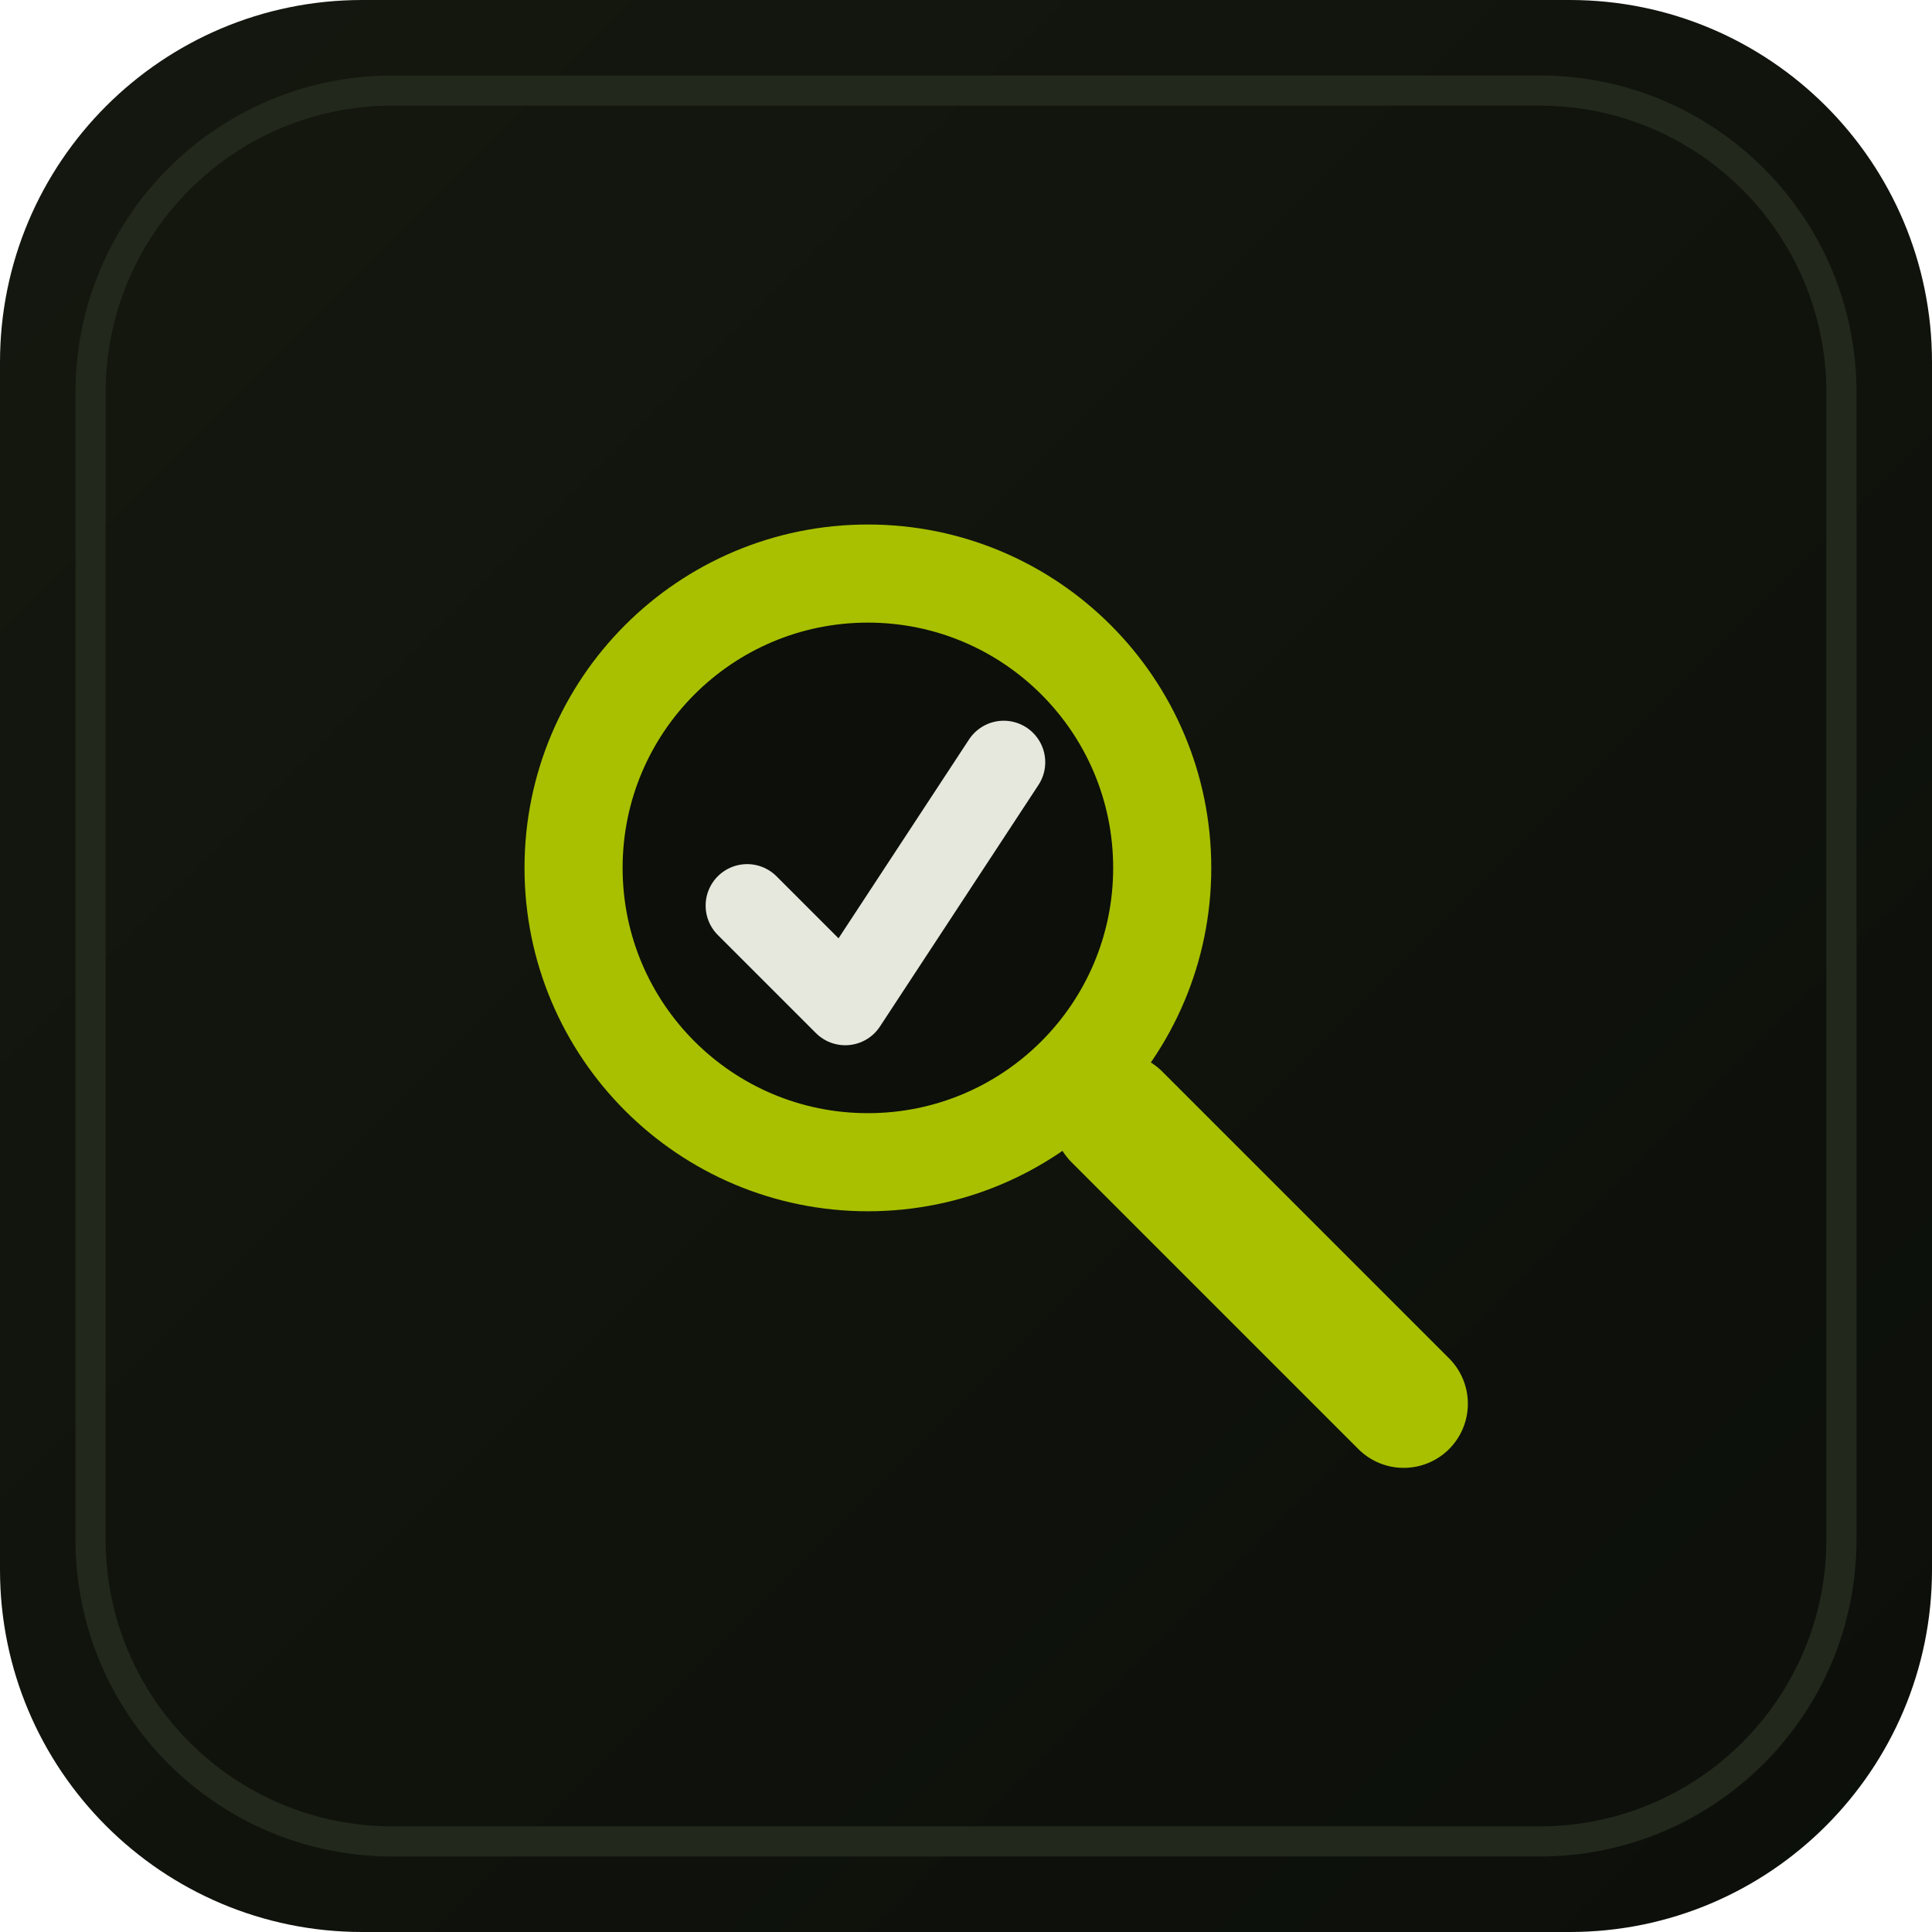
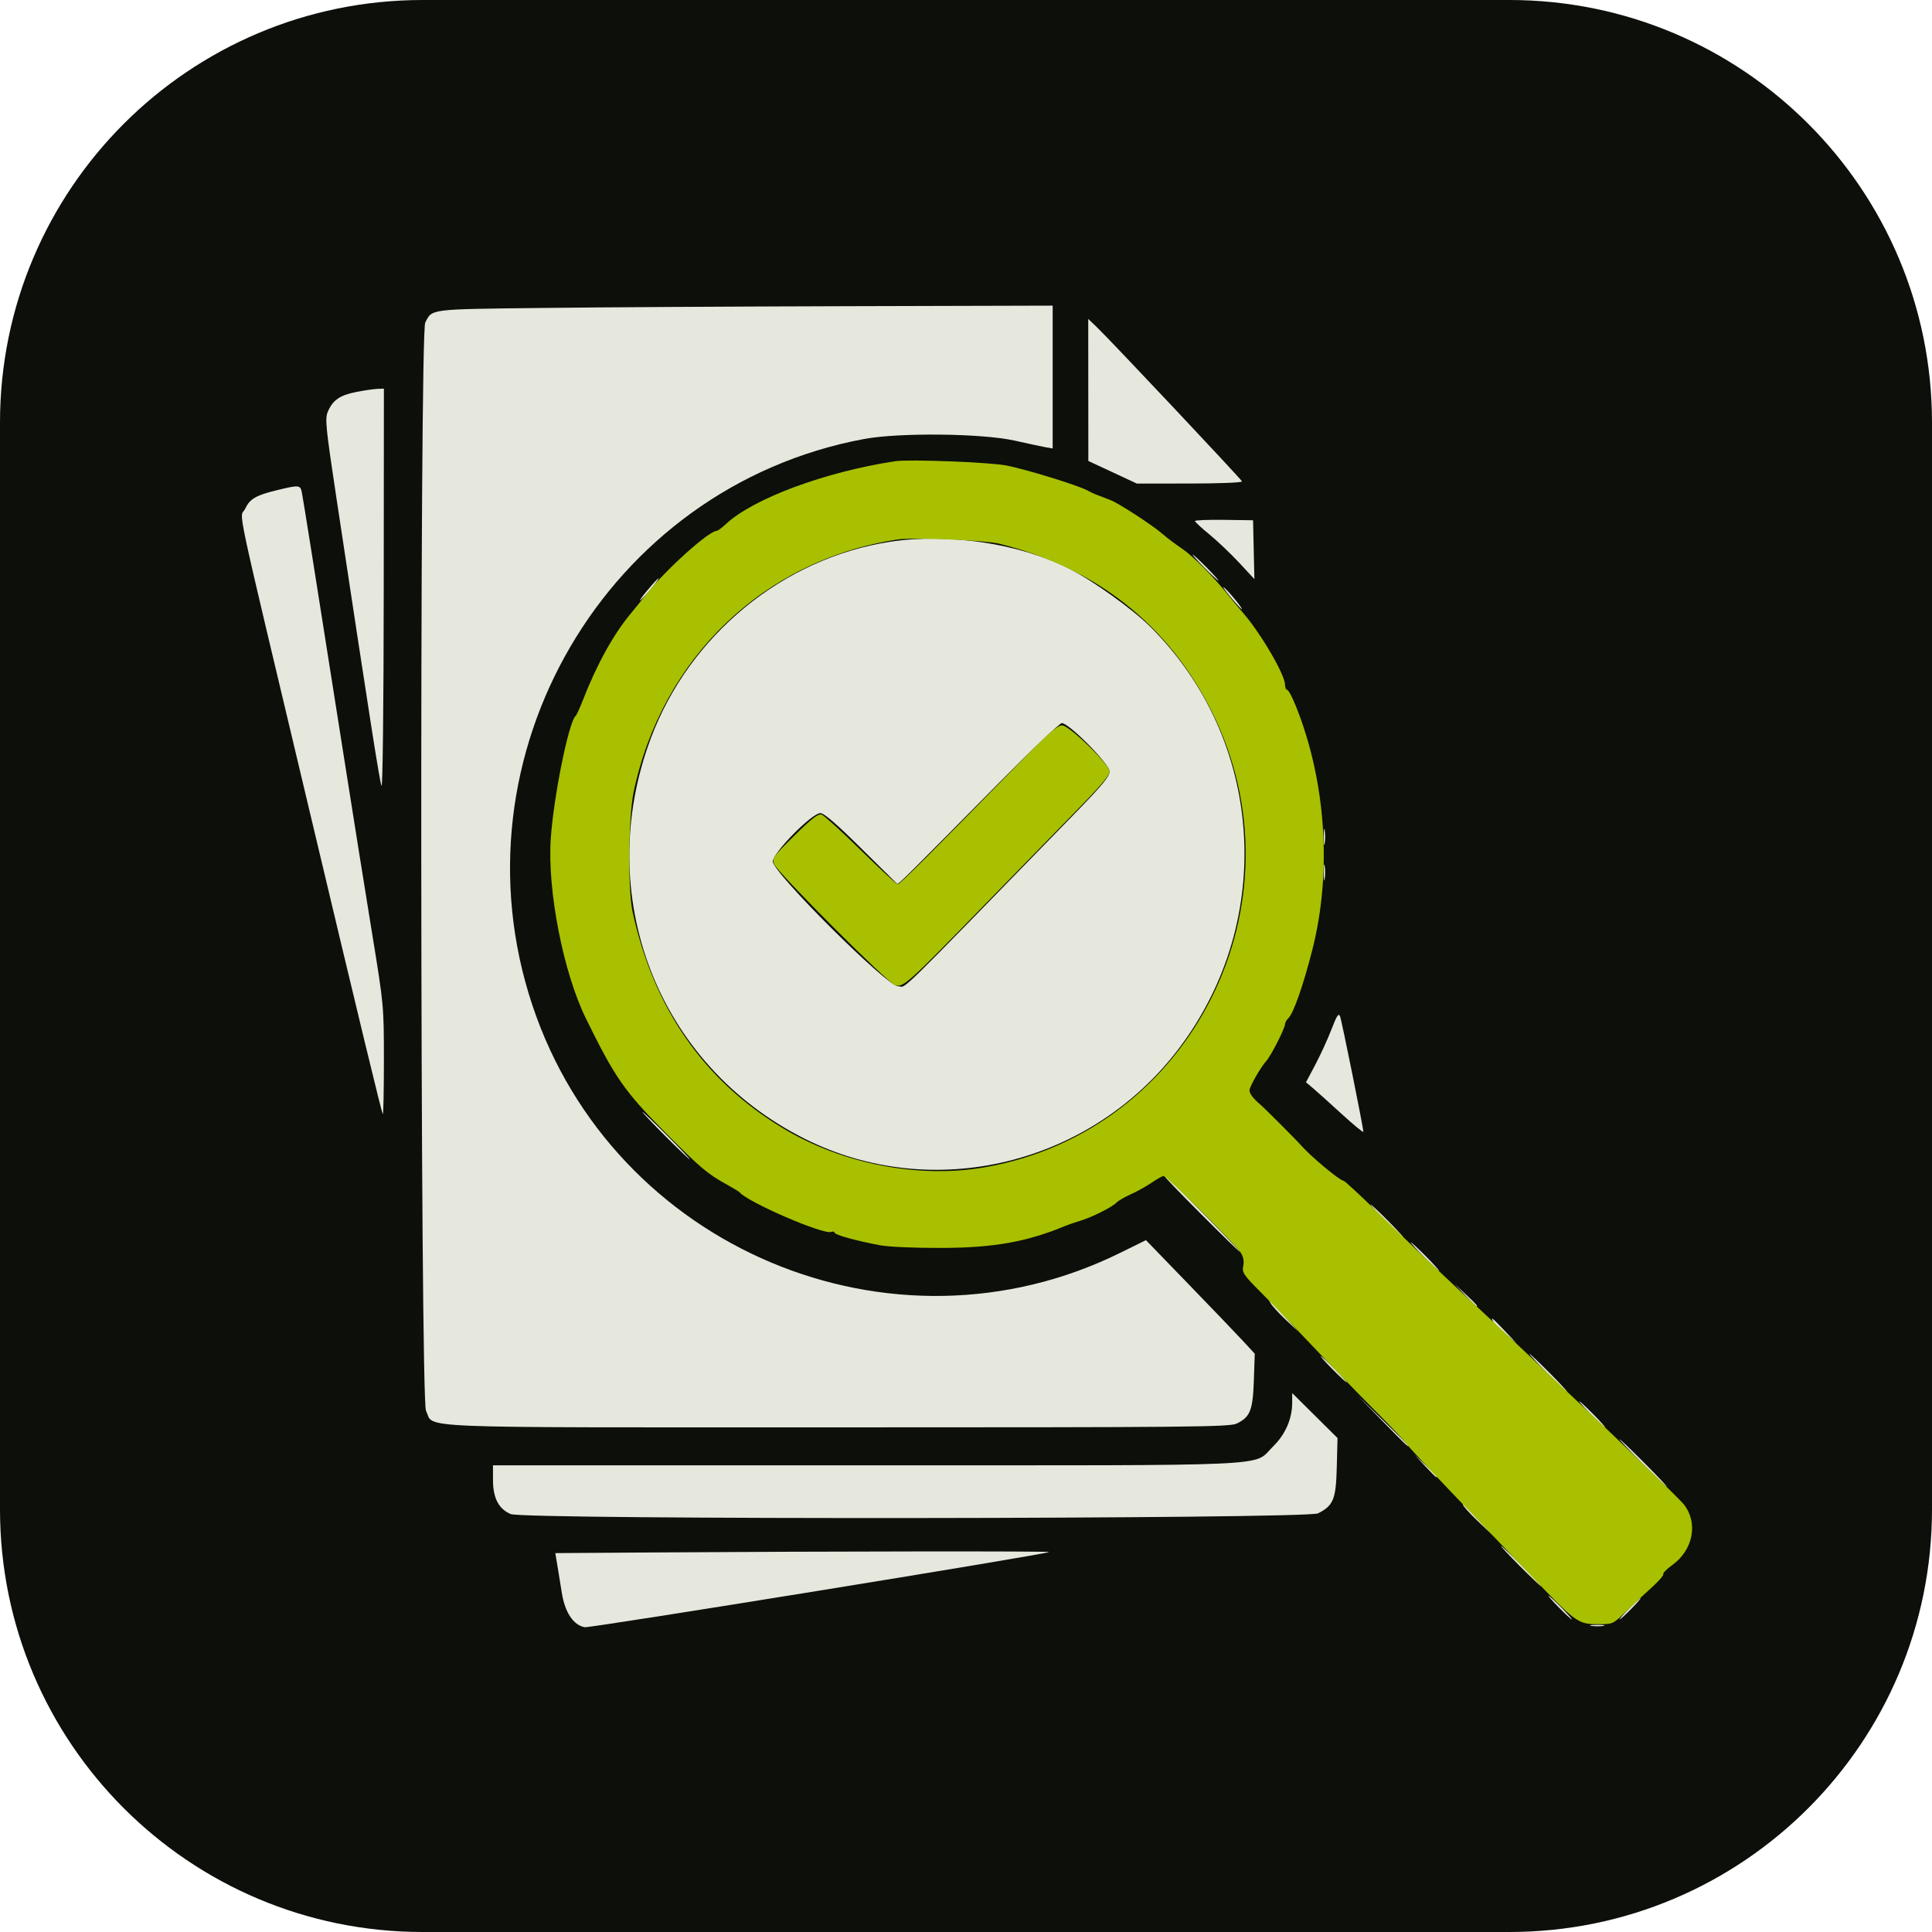
- <svg xmlns="http://www.w3.org/2000/svg" viewBox="0 0 512 512">
-   <defs>
-     <linearGradient id="bg" x1="0" y1="0" x2="1" y2="1">
-       <stop offset="0" stop-color="#14180f" />
-       <stop offset="1" stop-color="#0c0f0a" />
-     </linearGradient>
-   </defs>
-   <rect width="512" height="512" rx="96" fill="url(#bg)" />
-   <rect x="24" y="24" width="464" height="464" rx="80" fill="none" stroke="#22281b" stroke-width="8" />
-   <circle cx="230" cy="230" r="78" fill="#0c0f0a" stroke="#a8c000" stroke-width="26" />
-   <path d="M 198 240 L 224 266 L 266 202" fill="none" stroke="#e6e8dd" stroke-width="22" stroke-linecap="round" stroke-linejoin="round" />
-   <line x1="296" y1="296" x2="372" y2="372" stroke="#a8c000" stroke-width="34" stroke-linecap="round" />
+ <svg xmlns="http://www.w3.org/2000/svg" viewBox="0 0 64 64">
+   <rect width="64" height="64" rx="14" fill="#0c0f0a" />
+   <g transform="translate(-8.18 -8.18) scale(0.07856)">
+     <path d="M 332.403 233.979 C 284.676 234.543, 286.436 234.322, 283.434 240.128 C 281 244.835, 281.311 694.114, 283.752 699 C 287.540 706.583, 272.992 705.997, 457.349 705.998 C 605.791 706, 622.530 705.842, 625.540 704.414 C 631.276 701.692, 632.402 698.884, 632.833 686.220 L 633.218 674.940 628.396 669.720 C 625.745 666.849, 615.421 656.076, 605.455 645.779 L 587.335 627.058 576.417 632.439 C 480.080 679.919, 362.758 630.474, 328.612 528 C 293.556 422.796, 359.864 309.534, 468.385 289.249 C 483.243 286.472, 518.265 286.845, 532 289.926 C 537.775 291.221, 543.737 292.494, 545.250 292.754 L 548 293.227 548 263.113 L 548 233 462.250 233.229 C 415.087 233.356, 356.656 233.693, 332.403 233.979 M 563.022 268.554 L 563.043 298.500 573.272 303.264 L 583.500 308.029 605.833 308.014 C 618.467 308.006, 628.022 307.613, 627.833 307.110 C 627.460 306.112, 572.238 247.437, 566.605 242.054 L 563 238.608 563.022 268.554 M 254.271 269.424 C 247.396 270.779, 244.419 272.857, 242.350 277.748 C 241.110 280.676, 241.469 284.261, 246.003 314.248 C 260.033 407.041, 264.205 433.673, 264.997 435.500 C 265.497 436.652, 265.893 401.564, 265.932 352.750 L 266 268 263.250 268.098 C 261.738 268.152, 257.697 268.748, 254.271 269.424 M 220.500 310.921 C 212.012 312.997, 209.459 314.514, 207.500 318.642 C 205.157 323.580, 201.901 308.310, 234.862 447 C 255.681 534.599, 265.061 573.395, 265.538 573.872 C 265.792 574.126, 266 563.953, 266 551.265 C 266 528.366, 265.964 527.975, 261.048 497.849 C 258.325 481.157, 252.909 447.250, 249.013 422.500 C 236.799 344.910, 231.978 314.593, 231.400 311.750 C 230.753 308.568, 230.266 308.531, 220.500 310.921 M 608.007 323.832 C 608.011 324.199, 610.761 326.750, 614.118 329.500 C 617.475 332.250, 623.112 337.608, 626.643 341.406 L 633.064 348.313 632.782 335.906 L 632.500 323.500 620.250 323.332 C 613.513 323.239, 608.003 323.464, 608.007 323.832 M 479.500 332.568 C 434.348 339.463, 394.835 371.914, 378.534 415.488 C 353.779 481.661, 381.285 553.147, 443.500 584.329 C 497.604 611.446, 564.293 595.258, 601.401 546 C 642.228 491.807, 637.058 416.163, 589.272 368.502 C 581.820 361.070, 565.019 349.012, 555.073 343.958 C 534.134 333.317, 504.169 328.801, 479.500 332.568 M 612 343.500 C 614.987 346.525, 617.657 349, 617.932 349 C 618.207 349, 615.987 346.525, 613 343.500 C 610.013 340.475, 607.343 338, 607.068 338 C 606.793 338, 609.013 340.475, 612 343.500 M 376.934 353.250 C 374.526 356.137, 373.347 357.868, 374.315 357.096 C 376.261 355.545, 382.419 348, 381.741 348 C 381.505 348, 379.343 350.363, 376.934 353.250 M 622.934 355.750 C 625.343 358.637, 627.505 361, 627.741 361 C 628.419 361, 622.261 353.455, 620.315 351.904 C 619.347 351.132, 620.526 352.863, 622.934 355.750 M 525.388 434.206 C 487.193 472.890, 482.860 477.189, 482.442 476.832 C 482.228 476.649, 475.358 469.863, 467.175 461.750 C 456.890 451.554, 451.604 447, 450.053 447 C 446.440 447, 430.007 463.708, 430.003 467.385 C 429.998 472.079, 478.124 520.009, 482.837 520.004 C 486.754 519.999, 478.949 527.631, 557.250 447.252 C 568.941 435.251, 572 431.545, 572 429.385 C 572 426.348, 554.948 409.093, 551.888 409.032 C 551.001 409.014, 539.076 420.343, 525.388 434.206 M 662.300 457 C 662.300 460.025, 662.487 461.262, 662.716 459.750 C 662.945 458.238, 662.945 455.762, 662.716 454.250 C 662.487 452.738, 662.300 453.975, 662.300 457 M 662.300 472 C 662.300 475.025, 662.487 476.262, 662.716 474.750 C 662.945 473.238, 662.945 470.762, 662.716 469.250 C 662.487 467.738, 662.300 468.975, 662.300 472 M 665.585 538.128 C 664.030 542.183, 660.972 548.872, 658.789 552.993 L 654.820 560.487 657.787 562.993 C 659.419 564.372, 664.859 569.261, 669.877 573.858 C 674.895 578.455, 679.001 581.830, 679.003 581.358 C 679.009 579.591, 669.893 534.423, 669.168 532.628 C 668.581 531.175, 667.779 532.406, 665.585 538.128 M 384.500 583 C 389.979 588.500, 394.687 593, 394.962 593 C 395.237 593, 390.979 588.500, 385.500 583 C 380.021 577.500, 375.313 573, 375.038 573 C 374.763 573, 379.021 577.500, 384.500 583 M 610.500 616 C 619.287 624.800, 626.685 632, 626.939 632 C 627.193 632, 621.573 626.077, 614.451 618.839 C 597.867 601.985, 595.829 600, 595.113 600 C 594.789 600, 601.713 607.200, 610.500 616 M 688.500 619 C 692.320 622.850, 695.671 626, 695.946 626 C 696.221 626, 693.320 622.850, 689.500 619 C 685.680 615.150, 682.329 612, 682.054 612 C 681.779 612, 684.680 615.150, 688.500 619 M 704.500 634 C 707.766 637.300, 710.662 640, 710.937 640 C 711.212 640, 708.766 637.300, 705.500 634 C 702.234 630.700, 699.338 628, 699.063 628 C 698.788 628, 701.234 630.700, 704.500 634 M 721.958 650.250 C 724.410 652.862, 726.548 655, 726.708 655 C 727.459 655, 726.665 654.102, 722.250 649.958 L 717.500 645.500 721.958 650.250 M 639.802 653.500 C 640.378 654.600, 643.231 657.750, 646.141 660.500 L 651.432 665.500 646.041 659.500 C 638.643 651.265, 638.622 651.245, 639.802 653.500 M 733.642 661.250 C 733.960 661.938, 736.309 664.281, 738.861 666.457 L 743.500 670.414 738.538 665.207 C 733.304 659.716, 732.708 659.234, 733.642 661.250 M 756.500 683 C 760.874 687.400, 764.678 691, 764.953 691 C 765.228 691, 761.874 687.400, 757.500 683 C 753.126 678.600, 749.322 675, 749.047 675 C 748.772 675, 752.126 678.600, 756.500 683 M 666 681.500 C 668.987 684.525, 671.657 687, 671.932 687 C 672.207 687, 669.987 684.525, 667 681.500 C 664.013 678.475, 661.343 676, 661.068 676 C 660.793 676, 663.013 678.475, 666 681.500 M 649 695.592 C 649 702.434, 646.111 709.022, 640.872 714.125 C 632.103 722.666, 646.603 722, 469.322 722 L 312 722 312.004 728.250 C 312.008 735.816, 314.431 740.446, 319.490 742.560 C 325.313 744.993, 655.138 744.691, 659.929 742.248 C 666.413 738.942, 667.463 736.334, 667.807 722.681 L 668.115 710.500 658.557 701.020 L 649 691.540 649 695.592 M 686.982 703.250 C 696.718 713.235, 698 714.454, 698 713.732 C 698 713.585, 693.163 708.747, 687.250 702.982 L 676.500 692.500 686.982 703.250 M 775 700.500 C 777.987 703.525, 780.657 706, 780.932 706 C 781.207 706, 778.987 703.525, 776 700.500 C 773.013 697.475, 770.343 695, 770.068 695 C 769.793 695, 772.013 697.475, 775 700.500 M 796.500 721 C 801.979 726.500, 806.687 731, 806.962 731 C 807.237 731, 802.979 726.500, 797.500 721 C 792.021 715.500, 787.313 711, 787.038 711 C 786.763 711, 791.021 715.500, 796.500 721 M 704.958 722.250 C 707.410 724.862, 709.548 727, 709.708 727 C 710.459 727, 709.665 726.102, 705.250 721.958 L 700.500 717.500 704.958 722.250 M 721 738.615 C 721 739.136, 723.813 742.249, 727.250 745.531 L 733.500 751.500 727.500 745.025 C 724.200 741.463, 721.388 738.351, 721.250 738.108 C 721.112 737.865, 721 738.093, 721 738.615 M 745 764.500 C 749.651 769.175, 753.681 773, 753.956 773 C 754.231 773, 750.651 769.175, 746 764.500 C 741.349 759.825, 737.319 756, 737.044 756 C 736.769 756, 740.349 759.825, 745 764.500 M 378.889 758.750 L 338.277 759.022 339.072 763.761 C 339.509 766.367, 340.394 771.800, 341.038 775.834 C 342.349 784.045, 345.895 789.364, 350.663 790.276 C 352.880 790.700, 543.437 759.854, 546.500 758.575 C 547.513 758.152, 453.239 758.250, 378.889 758.750 M 761.500 782 C 764.209 784.750, 766.650 787, 766.925 787 C 767.200 787, 765.209 784.750, 762.500 782 C 759.791 779.250, 757.350 777, 757.075 777 C 756.800 777, 758.791 779.250, 761.500 782 M 791 782.500 C 788.571 784.975, 786.809 787, 787.084 787 C 787.359 787, 789.571 784.975, 792 782.500 C 794.429 780.025, 796.191 778, 795.916 778 C 795.641 778, 793.429 780.025, 791 782.500 M 775.264 789.718 C 776.784 789.947, 779.034 789.941, 780.264 789.704 C 781.494 789.467, 780.250 789.279, 777.500 789.286 C 774.750 789.294, 773.744 789.488, 775.264 789.718" fill="#e6e8dd" fill-rule="evenodd" />
+     <path d="M 481.500 298.610 C 451.822 303.154, 421.708 314.356, 410.163 325.146 C 408.483 326.715, 406.724 328, 406.254 328 C 403.035 328, 384.954 344.250, 377 354.292 C 374.525 357.417, 371.456 361.217, 370.180 362.737 C 362.876 371.434, 355.748 384.323, 349.850 399.500 C 348.568 402.800, 347.224 405.725, 346.863 406 C 343.998 408.184, 337.498 440.329, 336.348 458 C 334.930 479.779, 341.679 514.221, 351.142 533.500 C 363.469 558.614, 367.413 564.278, 384.758 581.778 C 399.296 596.447, 402.489 599.148, 410.500 603.553 C 413.250 605.066, 415.725 606.572, 416 606.901 C 419.503 611.095, 451.331 624.855, 454.614 623.594 C 455.376 623.302, 456 623.432, 456 623.883 C 456 624.789, 464.944 627.281, 475 629.177 C 478.820 629.897, 489.541 630.378, 501 630.343 C 523.228 630.275, 537.279 627.768, 553.500 620.977 C 554.600 620.516, 557.300 619.597, 559.500 618.933 C 564.589 617.399, 572.893 613.250, 574.908 611.235 C 575.760 610.382, 578.492 608.792, 580.979 607.700 C 583.466 606.608, 587.381 604.429, 589.680 602.858 C 591.979 601.286, 594.278 600, 594.789 600 C 595.991 600, 625.014 628.847, 627.260 632.274 C 628.412 634.032, 628.772 635.888, 628.361 637.945 C 627.803 640.736, 628.433 641.687, 635.625 648.897 C 639.956 653.239, 649.800 663.468, 657.500 671.627 C 665.200 679.787, 676.900 691.871, 683.500 698.481 C 690.100 705.092, 696.243 711.569, 697.152 712.875 C 698.061 714.181, 706.186 722.956, 715.209 732.375 C 724.232 741.794, 739.464 757.752, 749.057 767.839 C 768.603 788.388, 769.442 789, 778.087 789 C 784.165 789, 784.363 788.913, 789.387 783.989 C 792.199 781.233, 797.079 776.676, 800.231 773.862 C 803.383 771.049, 805.739 768.386, 805.466 767.946 C 805.194 767.505, 806.913 765.751, 809.285 764.047 C 818.103 757.714, 820.284 746.260, 814.154 738.469 C 812.467 736.325, 787.261 711.889, 771.968 697.572 C 767.311 693.212, 758.751 685.112, 752.947 679.572 C 747.143 674.032, 736.581 664.100, 729.476 657.500 C 711.622 640.915, 698.682 628.620, 683.958 614.250 C 677.054 607.513, 671.059 602, 670.636 602 C 669.115 602, 656.752 591.689, 652.694 587.035 C 650.723 584.775, 637.297 571.335, 635.496 569.820 C 632.618 567.398, 631 565.261, 631 563.880 C 631 562.336, 635.706 554.125, 638.127 551.444 C 640.129 549.227, 646 537.645, 646 535.913 C 646 535.332, 646.631 534.226, 647.403 533.454 C 649.603 531.254, 653.637 519.747, 657.468 504.745 C 665.867 471.855, 663.270 433.442, 650.506 401.750 C 649.011 398.038, 647.385 395, 646.894 395 C 646.402 395, 646 394.087, 646 392.971 C 646 388.680, 635.907 371.359, 628.245 362.500 C 626.342 360.300, 623.596 357.007, 622.142 355.183 C 615.931 347.386, 607.146 338.551, 602.500 335.431 C 599.750 333.583, 596.150 330.876, 594.500 329.413 C 590.381 325.762, 575.691 316.204, 572.285 314.959 C 570.753 314.399, 568.825 313.655, 568 313.307 C 567.175 312.958, 566.275 312.615, 566 312.544 C 565.725 312.474, 564.150 311.711, 562.500 310.848 C 558.272 308.638, 537.031 302.109, 528.582 300.422 C 521.613 299.031, 487.361 297.713, 481.500 298.610 M 482.500 331.621 C 426.320 340.218, 383.292 381.391, 371.327 438 C 369.107 448.500, 368.817 479.126, 370.848 488.500 C 379.653 529.140, 400.826 559.660, 434.199 579.818 C 459.133 594.879, 491.249 601.148, 519.074 596.387 C 606.884 581.362, 655.318 484.251, 615.016 404.021 C 596.634 367.427, 566.423 343.592, 525.500 333.394 C 519.580 331.919, 488.837 330.651, 482.500 331.621 M 533.489 426.250 C 496.958 463.612, 483.556 477, 482.689 477 C 482.184 477, 475.184 470.544, 467.135 462.653 C 459.086 454.762, 451.654 448.004, 450.619 447.634 C 449.160 447.113, 446.590 449.081, 439.152 456.411 C 430.261 465.173, 429.635 466.047, 430.532 468.442 C 431.828 471.902, 478.769 518.904, 481.650 519.627 C 485.115 520.497, 487.253 518.569, 519.064 485.888 C 535.254 469.257, 552.100 451.984, 556.500 447.504 C 568.385 435.404, 572 431.175, 572 429.368 C 572 426.470, 555 410, 552.008 410 C 549.928 410, 546.057 413.397, 533.489 426.250" fill="#a8c000" fill-rule="evenodd" />
+   </g>
</svg>
